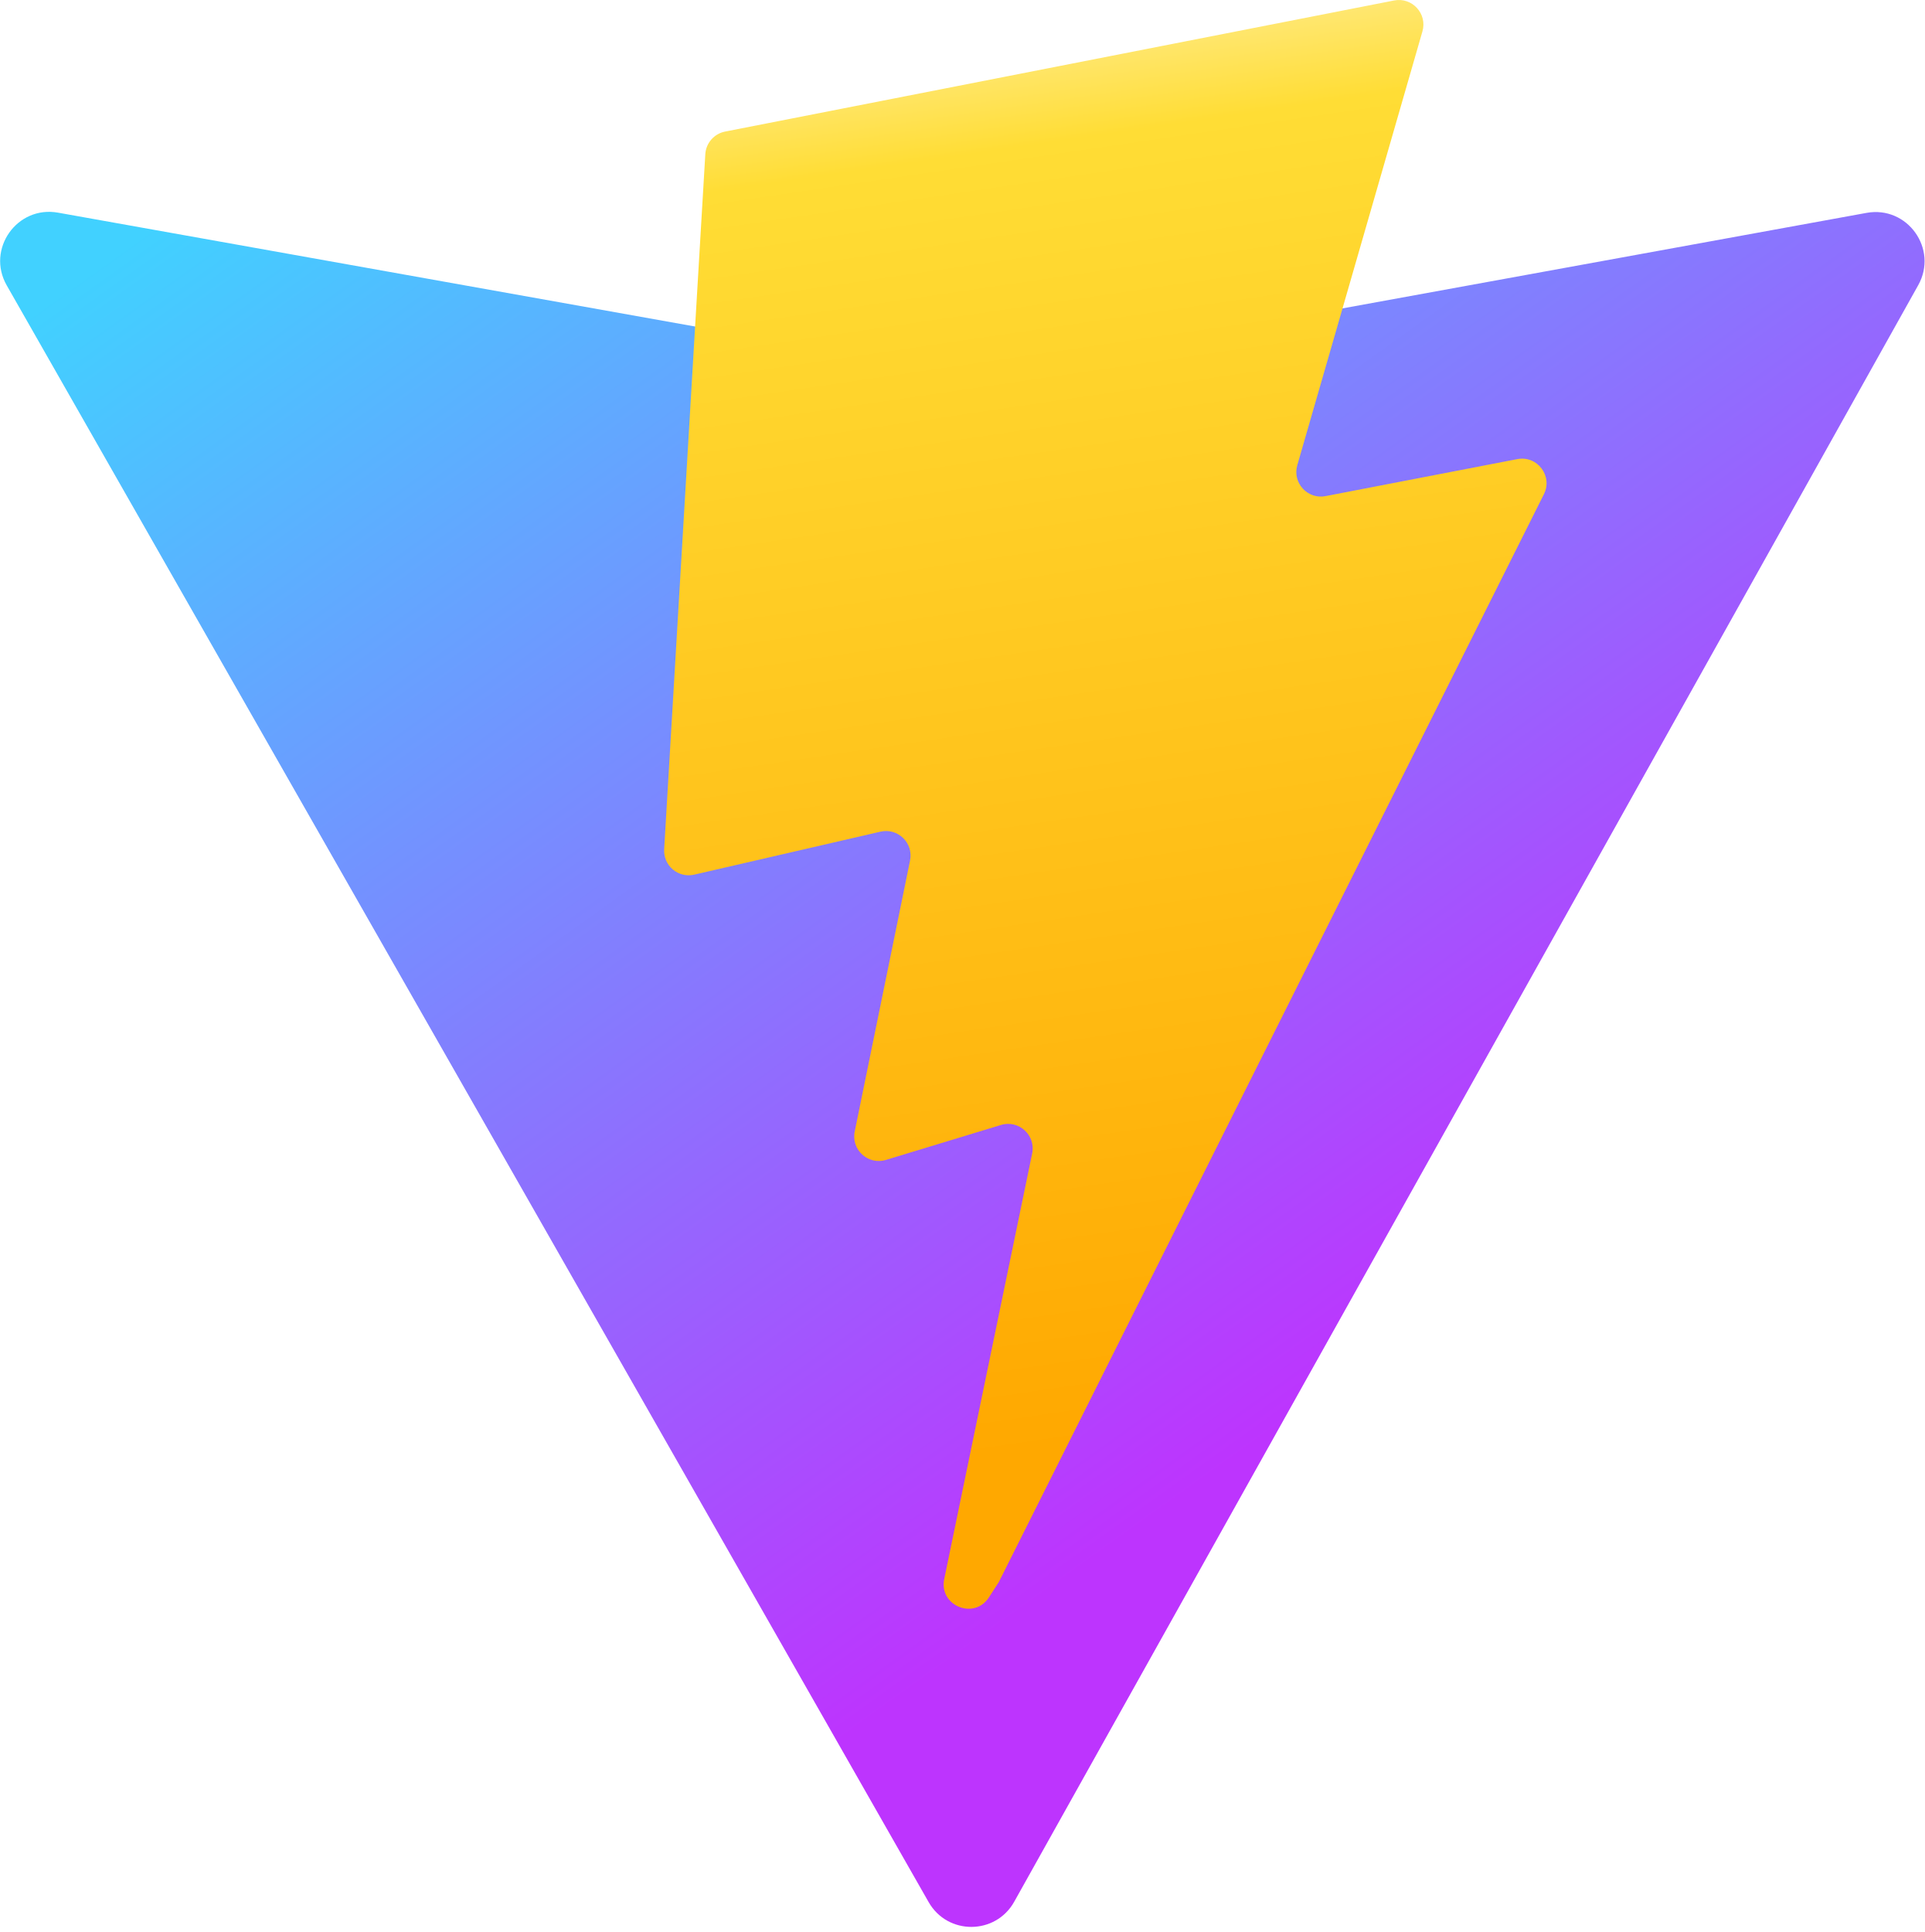
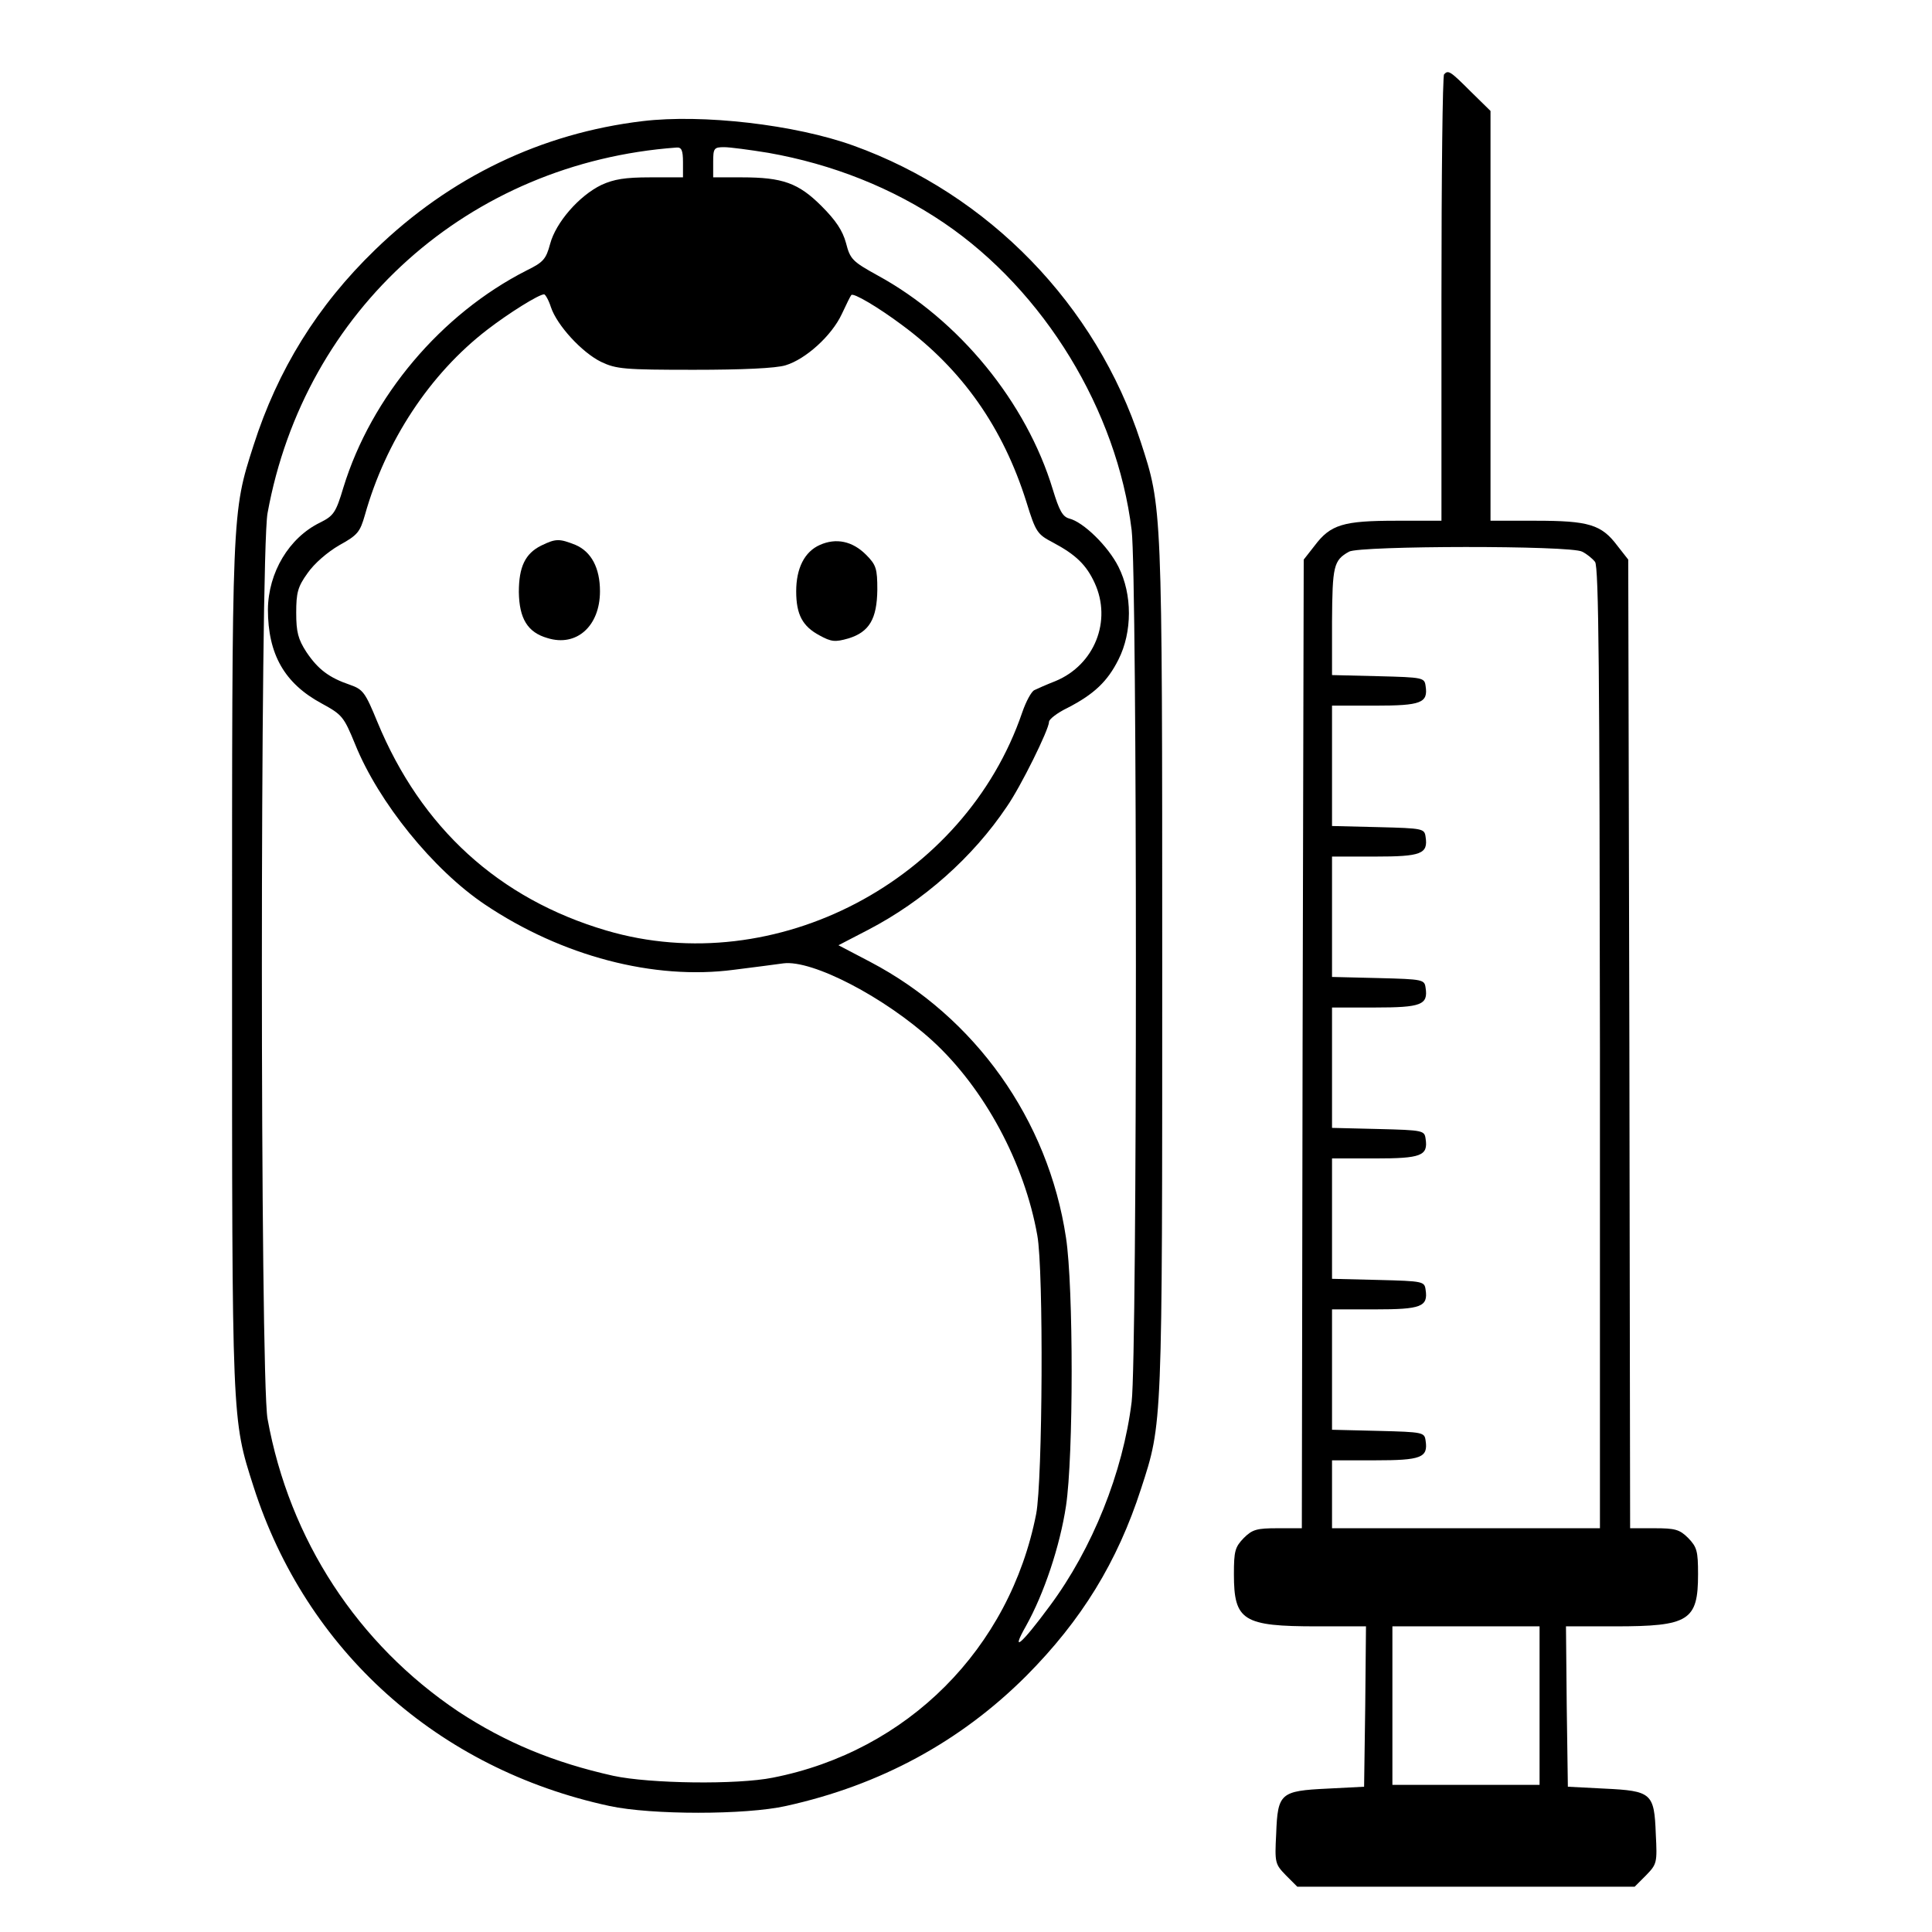
- <svg xmlns="http://www.w3.org/2000/svg" aria-hidden="true" role="img" class="iconify iconify--logos" width="31.88" height="32" preserveAspectRatio="xMidYMid meet" viewBox="0 0 256 257">
-   <defs>
-     <linearGradient id="IconifyId1813088fe1fbc01fb466" x1="-.828%" x2="57.636%" y1="7.652%" y2="78.411%">
-       <stop offset="0%" stop-color="#41D1FF" />
-       <stop offset="100%" stop-color="#BD34FE" />
-     </linearGradient>
-     <linearGradient id="IconifyId1813088fe1fbc01fb467" x1="43.376%" x2="50.316%" y1="2.242%" y2="89.03%">
-       <stop offset="0%" stop-color="#FFEA83" />
-       <stop offset="8.333%" stop-color="#FFDD35" />
-       <stop offset="100%" stop-color="#FFA800" />
-     </linearGradient>
-   </defs>
-   <path fill="url(#IconifyId1813088fe1fbc01fb466)" d="M255.153 37.938L134.897 252.976c-2.483 4.44-8.862 4.466-11.382.048L.875 37.958c-2.746-4.814 1.371-10.646 6.827-9.67l120.385 21.517a6.537 6.537 0 0 0 2.322-.004l117.867-21.483c5.438-.991 9.574 4.796 6.877 9.62Z" />
-   <path fill="url(#IconifyId1813088fe1fbc01fb467)" d="M185.432.063L96.44 17.501a3.268 3.268 0 0 0-2.634 3.014l-5.474 92.456a3.268 3.268 0 0 0 3.997 3.378l24.777-5.718c2.318-.535 4.413 1.507 3.936 3.838l-7.361 36.047c-.495 2.426 1.782 4.5 4.151 3.78l15.304-4.649c2.372-.72 4.652 1.36 4.15 3.788l-11.698 56.621c-.732 3.542 3.979 5.473 5.943 2.437l1.313-2.028l72.516-144.72c1.215-2.423-.88-5.186-3.54-4.672l-25.505 4.922c-2.396.462-4.435-1.77-3.759-4.114l16.646-57.705c.677-2.35-1.37-4.583-3.769-4.113Z" />
+ <svg xmlns="http://www.w3.org/2000/svg" version="1.0" width="512pt" height="512pt" viewBox="0 0 512 512" preserveAspectRatio="xMidYMid meet">
+   <g transform="translate(0,512) scale(0.1,-0.1)" fill="#000000" stroke="none">
+     <path d="M3827 4923 c-4 -3 -7 -271 -7 -595 l0 -588 -120 0 c-140 0 -174 -10 -216 -66 l-29 -37 -3 -1284 -2 -1283 -64 0 c-55 0 -67 -3 -90 -26 -23 -24 -26 -34 -26 -96 0 -123 24 -138 220 -138 l130 0 -2 -212 -3 -213 -97 -5 c-125 -6 -132 -12 -136 -120 -4 -77 -3 -80 26 -110 l30 -30 447 0 447 0 30 30 c29 30 30 33 26 110 -4 108 -11 114 -136 120 l-97 5 -3 213 -2 212 130 0 c196 0 220 15 220 138 0 62 -3 72 -26 96 -23 23 -35 26 -90 26 l-64 0 -2 1283 -3 1284 -29 37 c-42 56 -76 66 -216 66 l-120 0 0 543 0 543 -53 52 c-54 54 -59 57 -70 45z m366 -1265 c12 -6 27 -18 34 -27 10 -12 12 -304 13 -1288 l0 -1273 -355 0 -355 0 0 90 0 90 114 0 c122 0 141 7 134 52 -3 22 -6 23 -125 26 l-123 3 0 159 0 160 114 0 c122 0 141 7 134 52 -3 22 -6 23 -125 26 l-123 3 0 159 0 160 114 0 c122 0 141 7 134 52 -3 22 -6 23 -125 26 l-123 3 0 159 0 160 114 0 c122 0 141 7 134 52 -3 22 -6 23 -125 26 l-123 3 0 159 0 160 114 0 c122 0 141 7 134 52 -3 22 -6 23 -125 26 l-123 3 0 159 0 160 114 0 c122 0 141 7 134 52 -3 22 -6 23 -125 26 l-123 3 0 142 c1 147 4 162 45 185 28 16 588 17 618 0z m-113 -3058 l0 -210 -195 0 -195 0 0 210 0 210 195 0 195 0 0 -210z" />
+     <path d="M1703 4799 c-268 -32 -510 -148 -709 -341 -153 -148 -258 -318 -322 -518 -58 -181 -57 -167 -57 -1380 0 -1214 -1 -1199 57 -1380 139 -434 488 -748 943 -846 111 -24 361 -24 468 0 250 55 463 171 637 345 146 147 241 301 304 496 57 175 56 160 56 1385 0 1225 0 1214 -57 1389 -118 363 -403 656 -761 785 -155 56 -401 84 -559 65z m107 -109 l0 -40 -87 0 c-67 0 -96 -5 -129 -20 -60 -29 -121 -100 -136 -156 -11 -41 -18 -49 -63 -71 -226 -115 -411 -334 -485 -575 -20 -67 -26 -75 -62 -93 -82 -40 -137 -132 -138 -230 0 -119 44 -196 142 -249 55 -30 59 -35 89 -108 62 -154 207 -333 344 -425 204 -137 448 -201 660 -173 50 6 108 14 131 17 77 10 269 -90 396 -206 137 -126 243 -323 277 -515 17 -93 14 -649 -3 -738 -70 -357 -341 -629 -698 -699 -94 -19 -326 -16 -423 5 -157 35 -285 88 -410 170 -267 179 -448 455 -506 776 -20 110 -20 2290 0 2400 98 539 534 929 1084 969 13 1 17 -7 17 -39z m226 25 c170 -30 329 -93 466 -186 265 -180 458 -496 497 -814 15 -125 15 -2185 0 -2310 -23 -187 -104 -389 -217 -541 -76 -103 -105 -127 -63 -53 48 86 90 212 106 318 20 132 20 581 0 711 -47 313 -241 585 -519 731 l-84 44 79 41 c146 76 277 192 367 326 37 53 112 205 112 225 0 7 22 24 49 37 70 36 106 70 135 128 37 73 37 173 0 246 -27 54 -93 119 -131 128 -17 5 -26 21 -43 77 -70 231 -248 449 -464 567 -67 37 -73 43 -84 86 -9 33 -27 60 -65 98 -61 61 -103 76 -211 76 l-76 0 0 40 c0 37 2 40 29 40 15 0 68 -7 117 -15z m-576 -409 c16 -48 82 -120 133 -145 40 -19 61 -21 246 -21 127 0 218 4 243 12 53 16 122 78 149 136 12 26 23 48 25 50 5 7 71 -32 134 -79 160 -118 268 -272 330 -469 25 -81 29 -86 71 -108 60 -32 88 -59 110 -107 46 -100 0 -217 -104 -260 -23 -9 -48 -20 -56 -24 -8 -4 -22 -30 -32 -59 -152 -446 -654 -710 -1102 -578 -285 84 -491 272 -607 553 -32 78 -38 86 -72 98 -56 19 -85 41 -116 87 -22 34 -27 53 -27 104 0 53 4 69 30 105 18 26 53 56 84 74 49 27 55 35 68 80 55 196 172 374 324 491 57 44 137 94 151 94 3 0 12 -15 18 -34z" />
+     <path d="M1434 3674 c-42 -21 -59 -56 -59 -123 1 -70 23 -107 76 -122 77 -24 139 32 139 124 0 62 -23 105 -65 123 -43 17 -52 17 -91 -2z" />
+     <path d="M2173 3676 c-41 -18 -63 -62 -63 -123 0 -62 17 -93 62 -117 31 -17 41 -18 76 -8 56 17 76 52 77 129 0 56 -3 66 -30 93 -36 36 -79 45 -122 26z" />
+   </g>
</svg>
